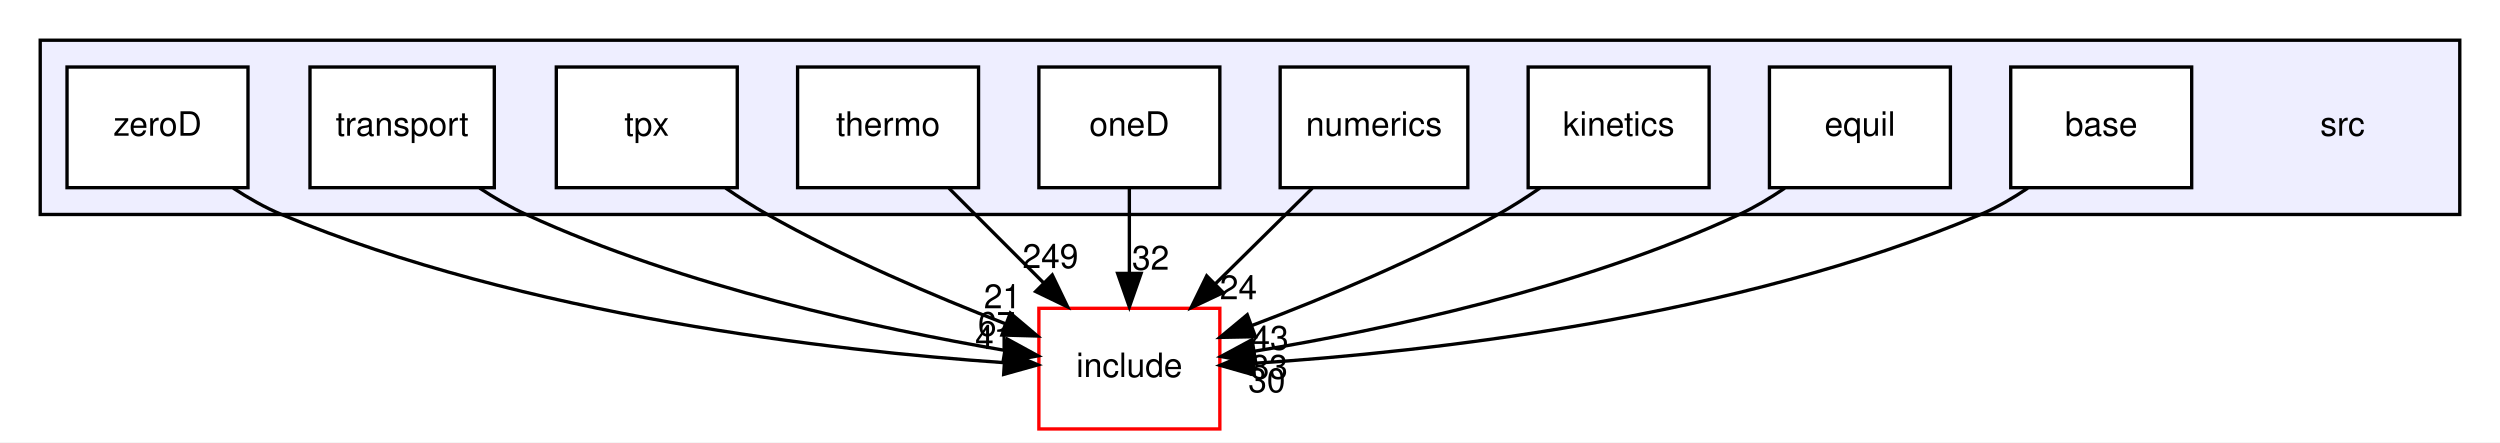
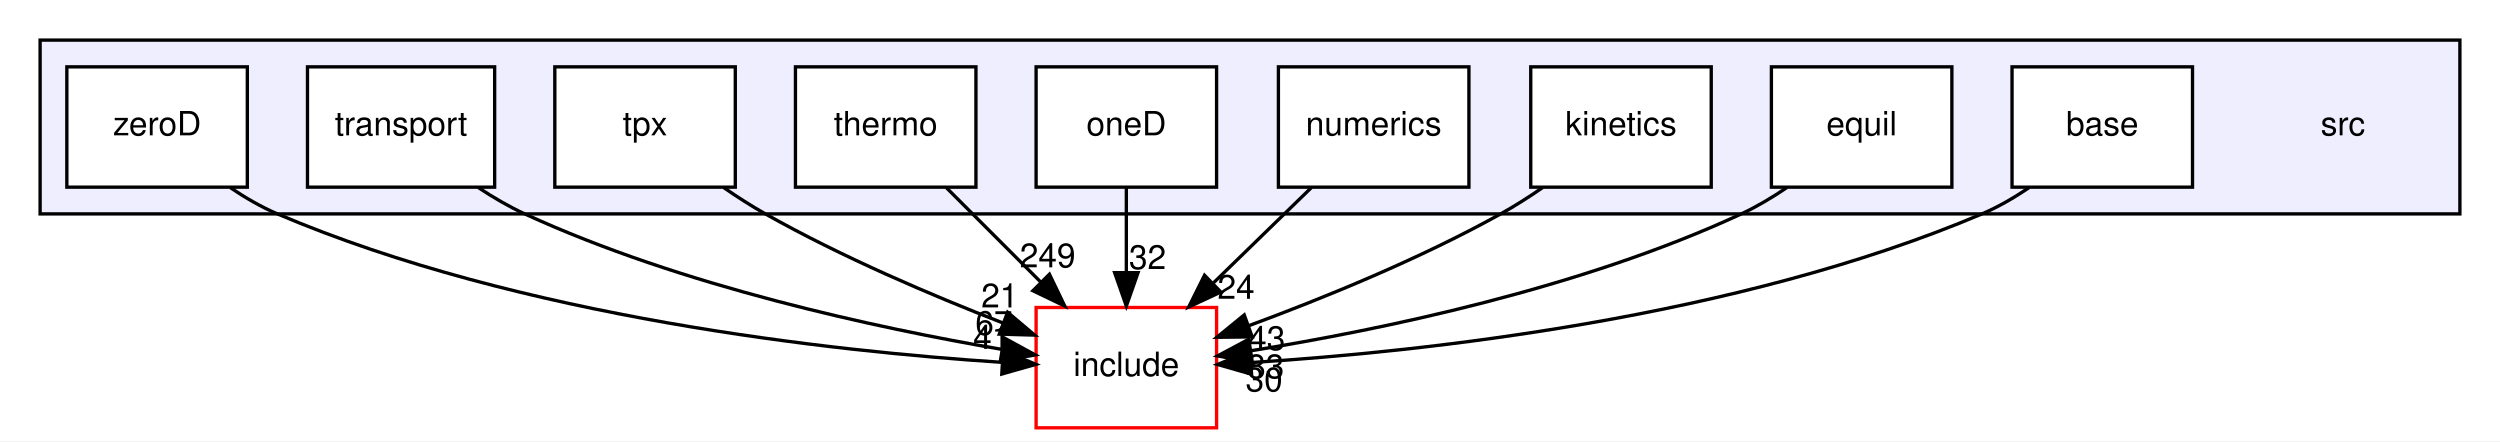
- <svg xmlns="http://www.w3.org/2000/svg" xmlns:xlink="http://www.w3.org/1999/xlink" width="746pt" height="132pt" viewBox="0.00 0.00 746.00 132.00">
+ <svg xmlns="http://www.w3.org/2000/svg" xmlns:xlink="http://www.w3.org/1999/xlink" width="748pt" height="132pt" viewBox="0.00 0.00 748.00 132.00">
  <g id="graph0" class="graph" transform="scale(1 1) rotate(0) translate(4 128)">
-     <polygon fill="#ffffff" stroke="transparent" points="-4,4 -4,-128 742,-128 742,4 -4,4" />
+     <polygon fill="#ffffff" stroke="transparent" points="-4,4 -4,-128 744,-128 744,4 -4,4" />
    <g id="clust1" class="cluster">
      <g id="a_clust1">
        <a xlink:href="dir_68267d1309a1af8e8297ef4c3efbcdba.html" target="_top">
-           <polygon fill="#eeeeff" stroke="#000000" points="8,-64 8,-116 730,-116 730,-64 8,-64" />
+           <polygon fill="#eeeeff" stroke="#000000" points="8,-64 8,-116 732,-116 732,-64 8,-64" />
        </a>
      </g>
    </g>
    <g id="node1" class="node">
-       <text text-anchor="middle" x="695" y="-87.5" font-family="Helvetica,sans-Serif" font-size="10.00" fill="#000000">src</text>
+       <text text-anchor="middle" x="697" y="-87.5" font-family="Helvetica,sans-Serif" font-size="10.00" fill="#000000">src</text>
    </g>
    <g id="node2" class="node">
      <g id="a_node2">
        <a xlink:href="dir_0af1587c8378955de40f48b4bd1869f0.html" target="_top" xlink:title="base">
-           <polygon fill="#ffffff" stroke="#000000" points="650,-108 596,-108 596,-72 650,-72 650,-108" />
-           <text text-anchor="middle" x="623" y="-87.5" font-family="Helvetica,sans-Serif" font-size="10.00" fill="#000000">base</text>
+           <polygon fill="#ffffff" stroke="#000000" points="652,-108 598,-108 598,-72 652,-72 652,-108" />
+           <text text-anchor="middle" x="625" y="-87.5" font-family="Helvetica,sans-Serif" font-size="10.00" fill="#000000">base</text>
        </a>
      </g>
    </g>
    <g id="node11" class="node">
      <g id="a_node11">
        <a xlink:href="dir_d44c64559bbebec7f509842c48db8b23.html" target="_top" xlink:title="include">
          <polygon fill="#ffffff" stroke="#ff0000" points="360,-36 306,-36 306,0 360,0 360,-36" />
          <text text-anchor="middle" x="333" y="-15.5" font-family="Helvetica,sans-Serif" font-size="10.00" fill="#000000">include</text>
        </a>
      </g>
    </g>
    <g id="edge4" class="edge">
-       <path fill="none" stroke="#000000" d="M601.075,-71.85C596.625,-68.849 591.824,-66.053 587,-64 514.239,-33.038 421.111,-22.904 370.26,-19.596" />
-       <polygon fill="#000000" stroke="#000000" points="370.263,-16.09 360.072,-18.988 369.846,-23.077 370.263,-16.09" />
+       <path fill="none" stroke="#000000" d="M603.078,-71.845C598.627,-68.845 593.825,-66.049 589,-64 515.663,-32.852 421.803,-22.788 370.552,-19.542" />
+       <polygon fill="#000000" stroke="#000000" points="370.471,-16.031 360.285,-18.947 370.066,-23.02 370.471,-16.031" />
      <g id="a_edge4-headlabel">
        <a xlink:href="dir_000004_000000.html" target="_top" xlink:title="30">
-           <text text-anchor="middle" x="374.02" y="-10.969" font-family="Helvetica,sans-Serif" font-size="10.00" fill="#000000">30</text>
+           <text text-anchor="middle" x="374.223" y="-10.905" font-family="Helvetica,sans-Serif" font-size="10.00" fill="#000000">30</text>
        </a>
      </g>
    </g>
    <g id="node3" class="node">
      <g id="a_node3">
        <a xlink:href="dir_b2f7fbb792b9dac6554ff749bd43ee6b.html" target="_top" xlink:title="equil">
-           <polygon fill="#ffffff" stroke="#000000" points="578,-108 524,-108 524,-72 578,-72 578,-108" />
-           <text text-anchor="middle" x="551" y="-87.5" font-family="Helvetica,sans-Serif" font-size="10.00" fill="#000000">equil</text>
+           <polygon fill="#ffffff" stroke="#000000" points="580,-108 526,-108 526,-72 580,-72 580,-108" />
+           <text text-anchor="middle" x="553" y="-87.5" font-family="Helvetica,sans-Serif" font-size="10.00" fill="#000000">equil</text>
        </a>
      </g>
    </g>
    <g id="edge5" class="edge">
-       <path fill="none" stroke="#000000" d="M528.565,-71.849C524.237,-68.921 519.611,-66.151 515,-64 467.621,-41.896 408.155,-29.431 370.354,-23.205" />
-       <polygon fill="#000000" stroke="#000000" points="370.719,-19.719 360.295,-21.611 369.624,-26.633 370.719,-19.719" />
+       <path fill="none" stroke="#000000" d="M530.569,-71.839C526.242,-68.913 521.614,-66.145 517,-64 468.966,-41.666 408.64,-29.236 370.44,-23.083" />
+       <polygon fill="#000000" stroke="#000000" points="370.698,-19.581 360.28,-21.511 369.627,-26.499 370.698,-19.581" />
      <g id="a_edge5-headlabel">
        <a xlink:href="dir_000010_000000.html" target="_top" xlink:title="83">
-           <text text-anchor="middle" x="374.714" y="-14.977" font-family="Helvetica,sans-Serif" font-size="10.00" fill="#000000">83</text>
+           <text text-anchor="middle" x="374.685" y="-14.825" font-family="Helvetica,sans-Serif" font-size="10.00" fill="#000000">83</text>
        </a>
      </g>
    </g>
    <g id="node4" class="node">
      <g id="a_node4">
        <a xlink:href="dir_b5d79a59766ddc733dad7f158bc0216c.html" target="_top" xlink:title="kinetics">
-           <polygon fill="#ffffff" stroke="#000000" points="506,-108 452,-108 452,-72 506,-72 506,-108" />
-           <text text-anchor="middle" x="479" y="-87.5" font-family="Helvetica,sans-Serif" font-size="10.00" fill="#000000">kinetics</text>
+           <polygon fill="#ffffff" stroke="#000000" points="508,-108 454,-108 454,-72 508,-72 508,-108" />
+           <text text-anchor="middle" x="481" y="-87.5" font-family="Helvetica,sans-Serif" font-size="10.00" fill="#000000">kinetics</text>
        </a>
      </g>
    </g>
    <g id="edge6" class="edge">
-       <path fill="none" stroke="#000000" d="M455.496,-71.862C451.432,-69.067 447.17,-66.337 443,-64 419.511,-50.837 391.492,-39.174 369.611,-30.886" />
-       <polygon fill="#000000" stroke="#000000" points="370.621,-27.527 360.028,-27.322 368.181,-34.088 370.621,-27.527" />
+       <path fill="none" stroke="#000000" d="M457.509,-71.839C453.443,-69.046 449.177,-66.323 445,-64 420.837,-50.56 391.936,-38.787 369.545,-30.517" />
+       <polygon fill="#000000" stroke="#000000" points="370.663,-27.199 360.069,-27.081 368.277,-33.78 370.663,-27.199" />
      <g id="a_edge6-headlabel">
        <a xlink:href="dir_000006_000000.html" target="_top" xlink:title="43">
-           <text text-anchor="middle" x="374.98" y="-23.619" font-family="Helvetica,sans-Serif" font-size="10.00" fill="#000000">43</text>
+           <text text-anchor="middle" x="375.01" y="-23.255" font-family="Helvetica,sans-Serif" font-size="10.00" fill="#000000">43</text>
        </a>
      </g>
    </g>
    <g id="node5" class="node">
      <g id="a_node5">
        <a xlink:href="dir_e75d4dc68656c37cfb4cb5b6a269bfe6.html" target="_top" xlink:title="numerics">
-           <polygon fill="#ffffff" stroke="#000000" points="434,-108 378,-108 378,-72 434,-72 434,-108" />
-           <text text-anchor="middle" x="406" y="-87.5" font-family="Helvetica,sans-Serif" font-size="10.00" fill="#000000">numerics</text>
+           <polygon fill="#ffffff" stroke="#000000" points="435.5,-108 378.5,-108 378.5,-72 435.5,-72 435.5,-108" />
+           <text text-anchor="middle" x="407" y="-87.5" font-family="Helvetica,sans-Serif" font-size="10.00" fill="#000000">numerics</text>
        </a>
      </g>
    </g>
    <g id="edge8" class="edge">
-       <path fill="none" stroke="#000000" d="M387.579,-71.831C378.847,-63.219 368.268,-52.785 358.758,-43.405" />
-       <polygon fill="#000000" stroke="#000000" points="360.993,-40.693 351.415,-36.163 356.077,-45.677 360.993,-40.693" />
+       <path fill="none" stroke="#000000" d="M388.327,-71.831C379.475,-63.219 368.751,-52.785 359.111,-43.405" />
+       <polygon fill="#000000" stroke="#000000" points="361.275,-40.628 351.667,-36.163 356.394,-45.645 361.275,-40.628" />
      <g id="a_edge8-headlabel">
        <a xlink:href="dir_000008_000000.html" target="_top" xlink:title="24">
-           <text text-anchor="middle" x="365.546" y="-38.696" font-family="Helvetica,sans-Serif" font-size="10.00" fill="#000000">24</text>
+           <text text-anchor="middle" x="365.832" y="-38.6" font-family="Helvetica,sans-Serif" font-size="10.00" fill="#000000">24</text>
        </a>
      </g>
    </g>
    <g id="node6" class="node">
      <g id="a_node6">
        <a xlink:href="dir_9ddc76d7d08fb59823452242810de285.html" target="_top" xlink:title="oneD">
          <polygon fill="#ffffff" stroke="#000000" points="360,-108 306,-108 306,-72 360,-72 360,-108" />
          <text text-anchor="middle" x="333" y="-87.5" font-family="Helvetica,sans-Serif" font-size="10.00" fill="#000000">oneD</text>
        </a>
      </g>
    </g>
    <g id="edge9" class="edge">
      <path fill="none" stroke="#000000" d="M333,-71.831C333,-64.131 333,-54.974 333,-46.417" />
      <polygon fill="#000000" stroke="#000000" points="336.5,-46.413 333,-36.413 329.5,-46.413 336.5,-46.413" />
      <g id="a_edge9-headlabel">
        <a xlink:href="dir_000011_000000.html" target="_top" xlink:title="32">
          <text text-anchor="middle" x="339.339" y="-47.508" font-family="Helvetica,sans-Serif" font-size="10.00" fill="#000000">32</text>
        </a>
      </g>
    </g>
    <g id="node7" class="node">
      <g id="a_node7">
        <a xlink:href="dir_649caf90c05f06e5ae1a6896753aaf14.html" target="_top" xlink:title="thermo">
          <polygon fill="#ffffff" stroke="#000000" points="288,-108 234,-108 234,-72 288,-72 288,-108" />
          <text text-anchor="middle" x="261" y="-87.5" font-family="Helvetica,sans-Serif" font-size="10.00" fill="#000000">thermo</text>
        </a>
      </g>
    </g>
    <g id="edge2" class="edge">
      <path fill="none" stroke="#000000" d="M279.169,-71.831C287.715,-63.285 298.056,-52.944 307.38,-43.62" />
      <polygon fill="#000000" stroke="#000000" points="309.99,-45.959 314.587,-36.413 305.041,-41.01 309.99,-45.959" />
      <g id="a_edge2-headlabel">
        <a xlink:href="dir_000015_000000.html" target="_top" xlink:title="249">
          <text text-anchor="middle" x="309.456" y="-48.009" font-family="Helvetica,sans-Serif" font-size="10.00" fill="#000000">249</text>
        </a>
      </g>
    </g>
    <g id="node8" class="node">
      <g id="a_node8">
        <a xlink:href="dir_f8593bdbd324948571a3f8d4c247fae0.html" target="_top" xlink:title="tpx">
          <polygon fill="#ffffff" stroke="#000000" points="216,-108 162,-108 162,-72 216,-72 216,-108" />
          <text text-anchor="middle" x="189" y="-87.5" font-family="Helvetica,sans-Serif" font-size="10.00" fill="#000000">tpx</text>
        </a>
      </g>
    </g>
    <g id="edge1" class="edge">
      <path fill="none" stroke="#000000" d="M212.517,-71.886C216.58,-69.087 220.838,-66.35 225,-64 247.776,-51.138 274.86,-39.611 296.208,-31.313" />
      <polygon fill="#000000" stroke="#000000" points="297.484,-34.572 305.576,-27.734 294.986,-28.033 297.484,-34.572" />
      <g id="a_edge1-headlabel">
        <a xlink:href="dir_000012_000000.html" target="_top" xlink:title="21">
          <text text-anchor="middle" x="295.139" y="-36.007" font-family="Helvetica,sans-Serif" font-size="10.00" fill="#000000">21</text>
        </a>
      </g>
    </g>
    <g id="node9" class="node">
      <g id="a_node9">
        <a xlink:href="dir_ce14ed064186955200333d2a0a25aa72.html" target="_top" xlink:title="transport">
-           <polygon fill="#ffffff" stroke="#000000" points="143.5,-108 88.5,-108 88.5,-72 143.5,-72 143.5,-108" />
+           <polygon fill="#ffffff" stroke="#000000" points="144,-108 88,-108 88,-72 144,-72 144,-108" />
          <text text-anchor="middle" x="116" y="-87.5" font-family="Helvetica,sans-Serif" font-size="10.00" fill="#000000">transport</text>
        </a>
      </g>
    </g>
    <g id="edge3" class="edge">
      <path fill="none" stroke="#000000" d="M139.112,-71.874C143.554,-68.944 148.293,-66.166 153,-64 199.868,-42.428 258.443,-29.854 295.797,-23.456" />
      <polygon fill="#000000" stroke="#000000" points="296.447,-26.896 305.742,-21.813 295.305,-19.99 296.447,-26.896" />
      <g id="a_edge3-headlabel">
        <a xlink:href="dir_000019_000000.html" target="_top" xlink:title="67">
          <text text-anchor="middle" x="293.363" y="-27.784" font-family="Helvetica,sans-Serif" font-size="10.00" fill="#000000">67</text>
        </a>
      </g>
    </g>
    <g id="node10" class="node">
      <g id="a_node10">
        <a xlink:href="dir_663d5d8a278790f614e48e5afd097e8a.html" target="_top" xlink:title="zeroD">
          <polygon fill="#ffffff" stroke="#000000" points="70,-108 16,-108 16,-72 70,-72 70,-108" />
          <text text-anchor="middle" x="43" y="-87.5" font-family="Helvetica,sans-Serif" font-size="10.00" fill="#000000">zeroD</text>
        </a>
      </g>
    </g>
    <g id="edge7" class="edge">
-       <path fill="none" stroke="#000000" d="M65.587,-71.862C70.156,-68.861 75.075,-66.06 80,-64 152.479,-33.681 244.868,-23.308 295.542,-19.787" />
-       <polygon fill="#000000" stroke="#000000" points="295.945,-23.268 305.7,-19.134 295.496,-16.282 295.945,-23.268" />
+       <path fill="none" stroke="#000000" d="M64.925,-71.85C69.375,-68.849 74.176,-66.053 79,-64 151.761,-33.038 244.889,-22.904 295.74,-19.596" />
+       <polygon fill="#000000" stroke="#000000" points="296.154,-23.077 305.928,-18.988 295.737,-16.09 296.154,-23.077" />
      <g id="a_edge7-headlabel">
        <a xlink:href="dir_000016_000000.html" target="_top" xlink:title="41">
-           <text text-anchor="middle" x="292.539" y="-23.832" font-family="Helvetica,sans-Serif" font-size="10.00" fill="#000000">41</text>
+           <text text-anchor="middle" x="292.734" y="-23.625" font-family="Helvetica,sans-Serif" font-size="10.00" fill="#000000">41</text>
        </a>
      </g>
    </g>
  </g>
</svg>
